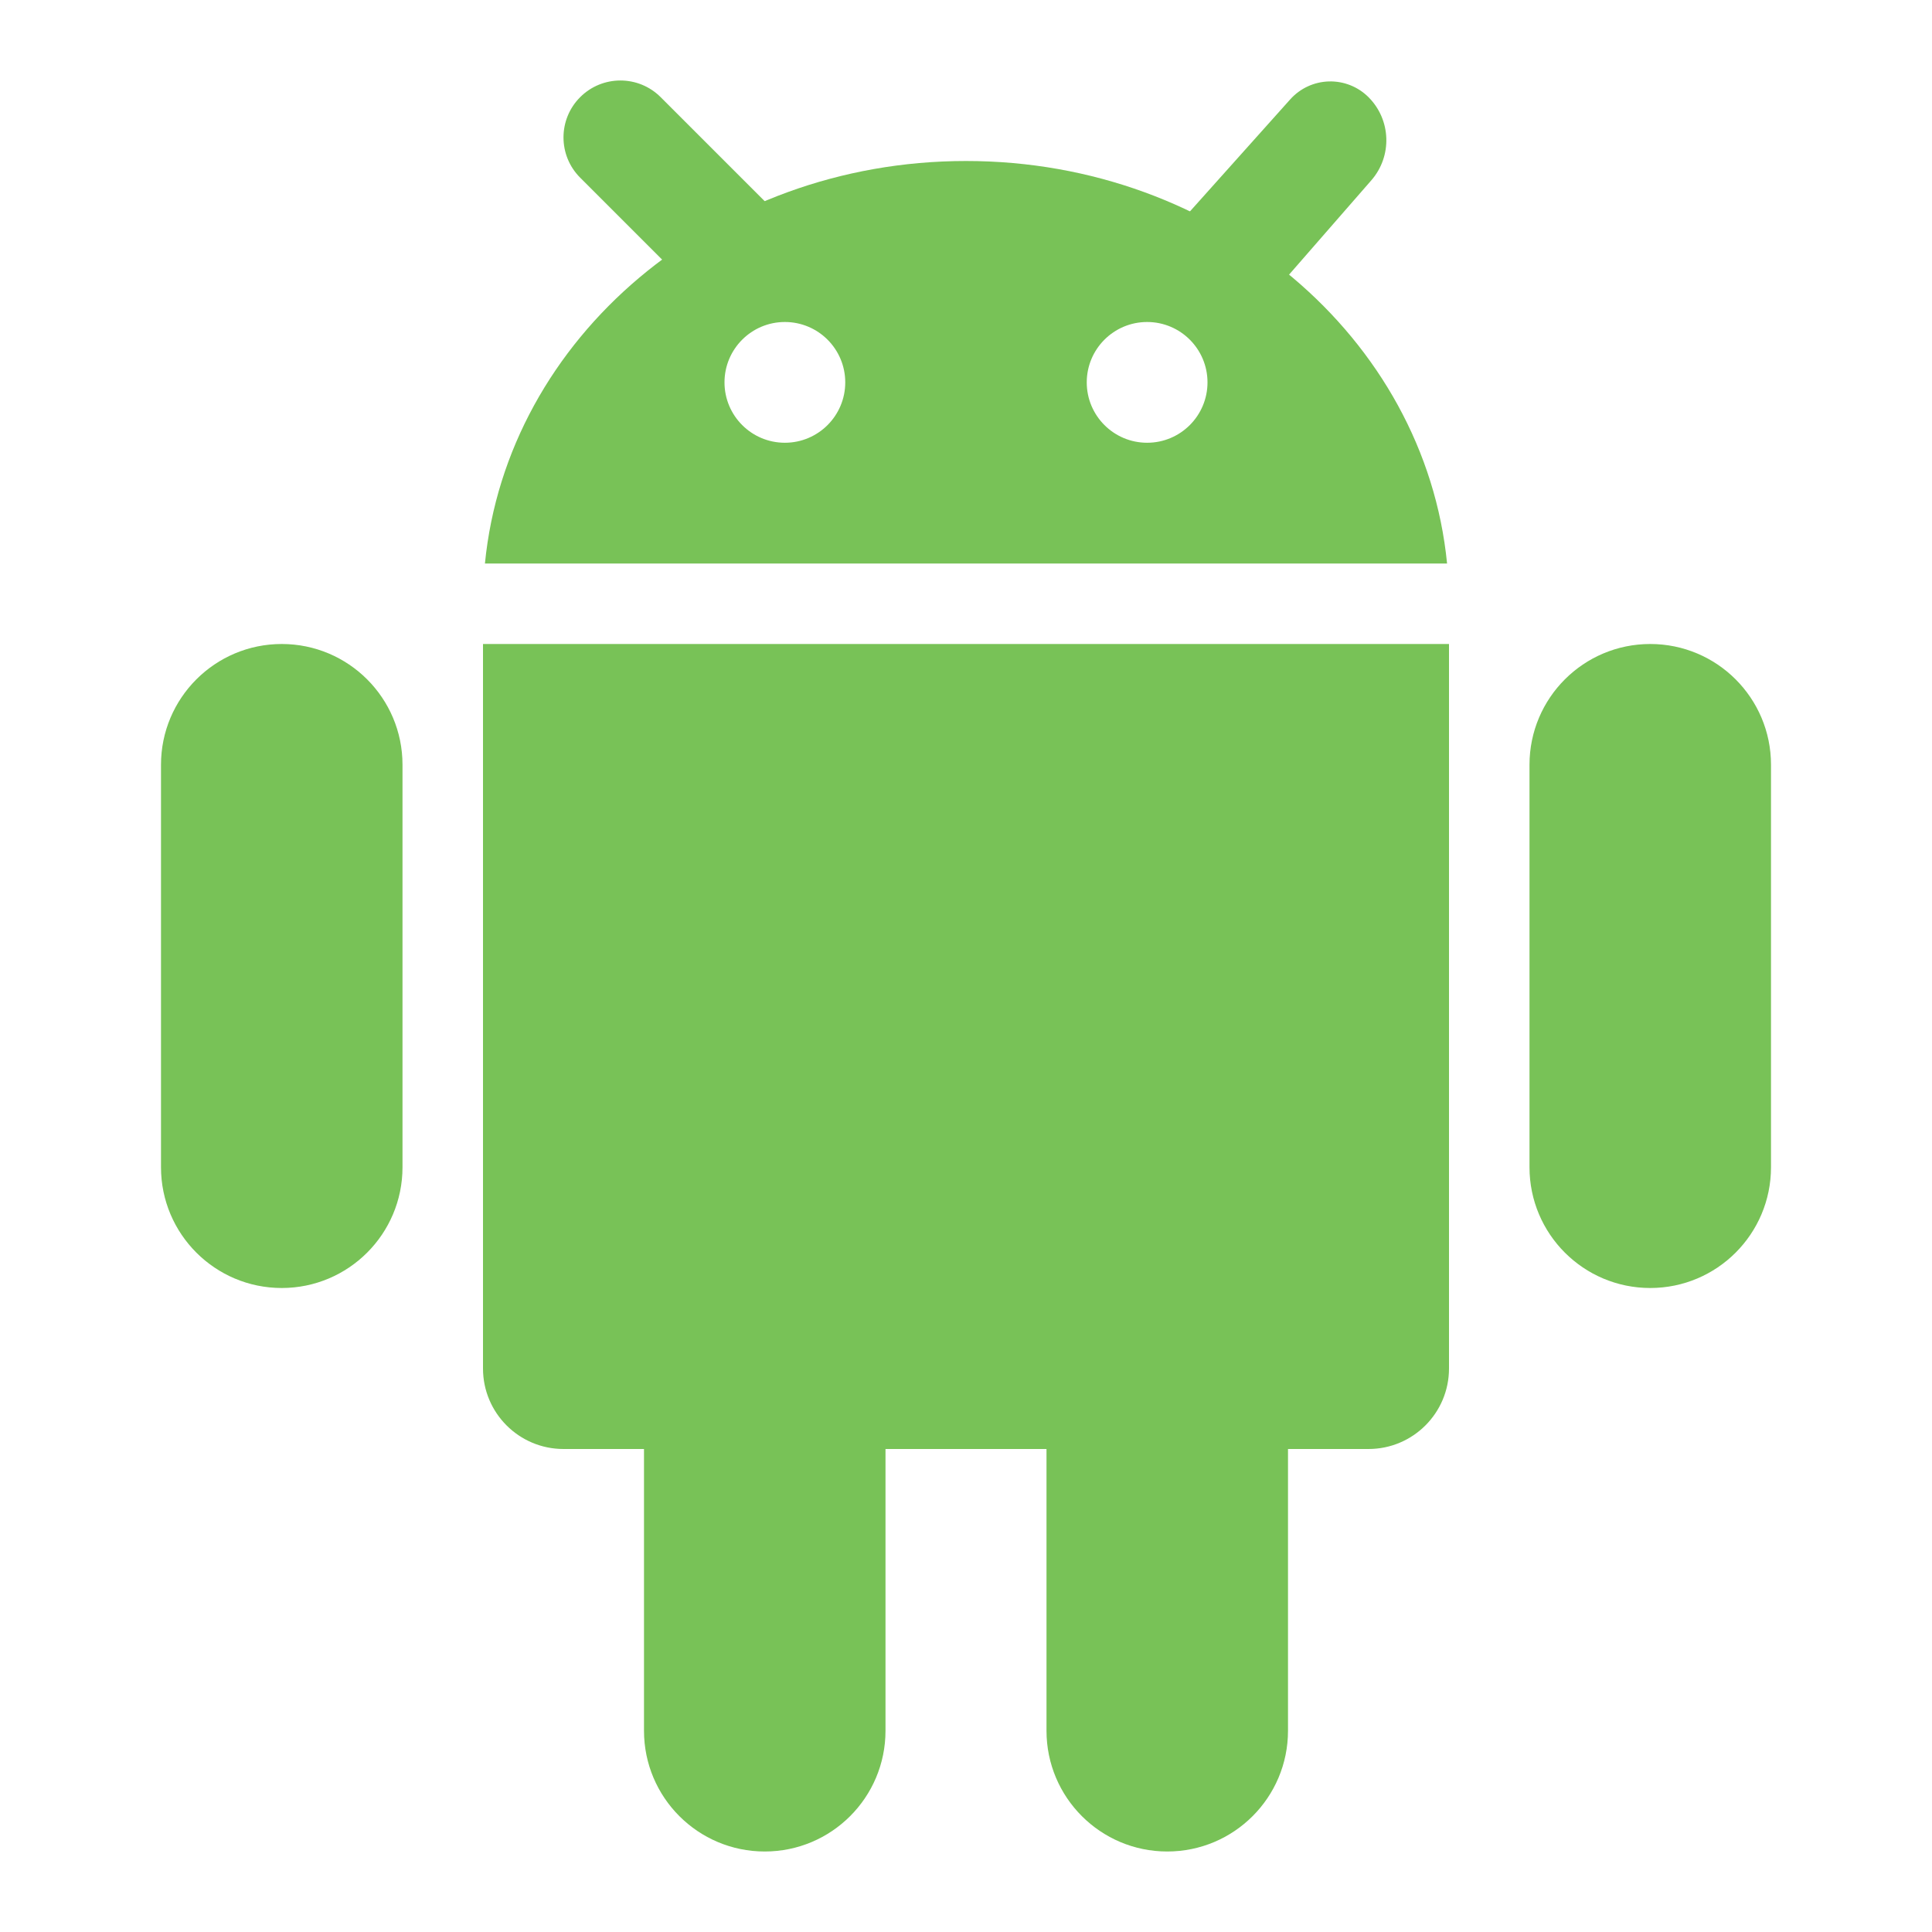
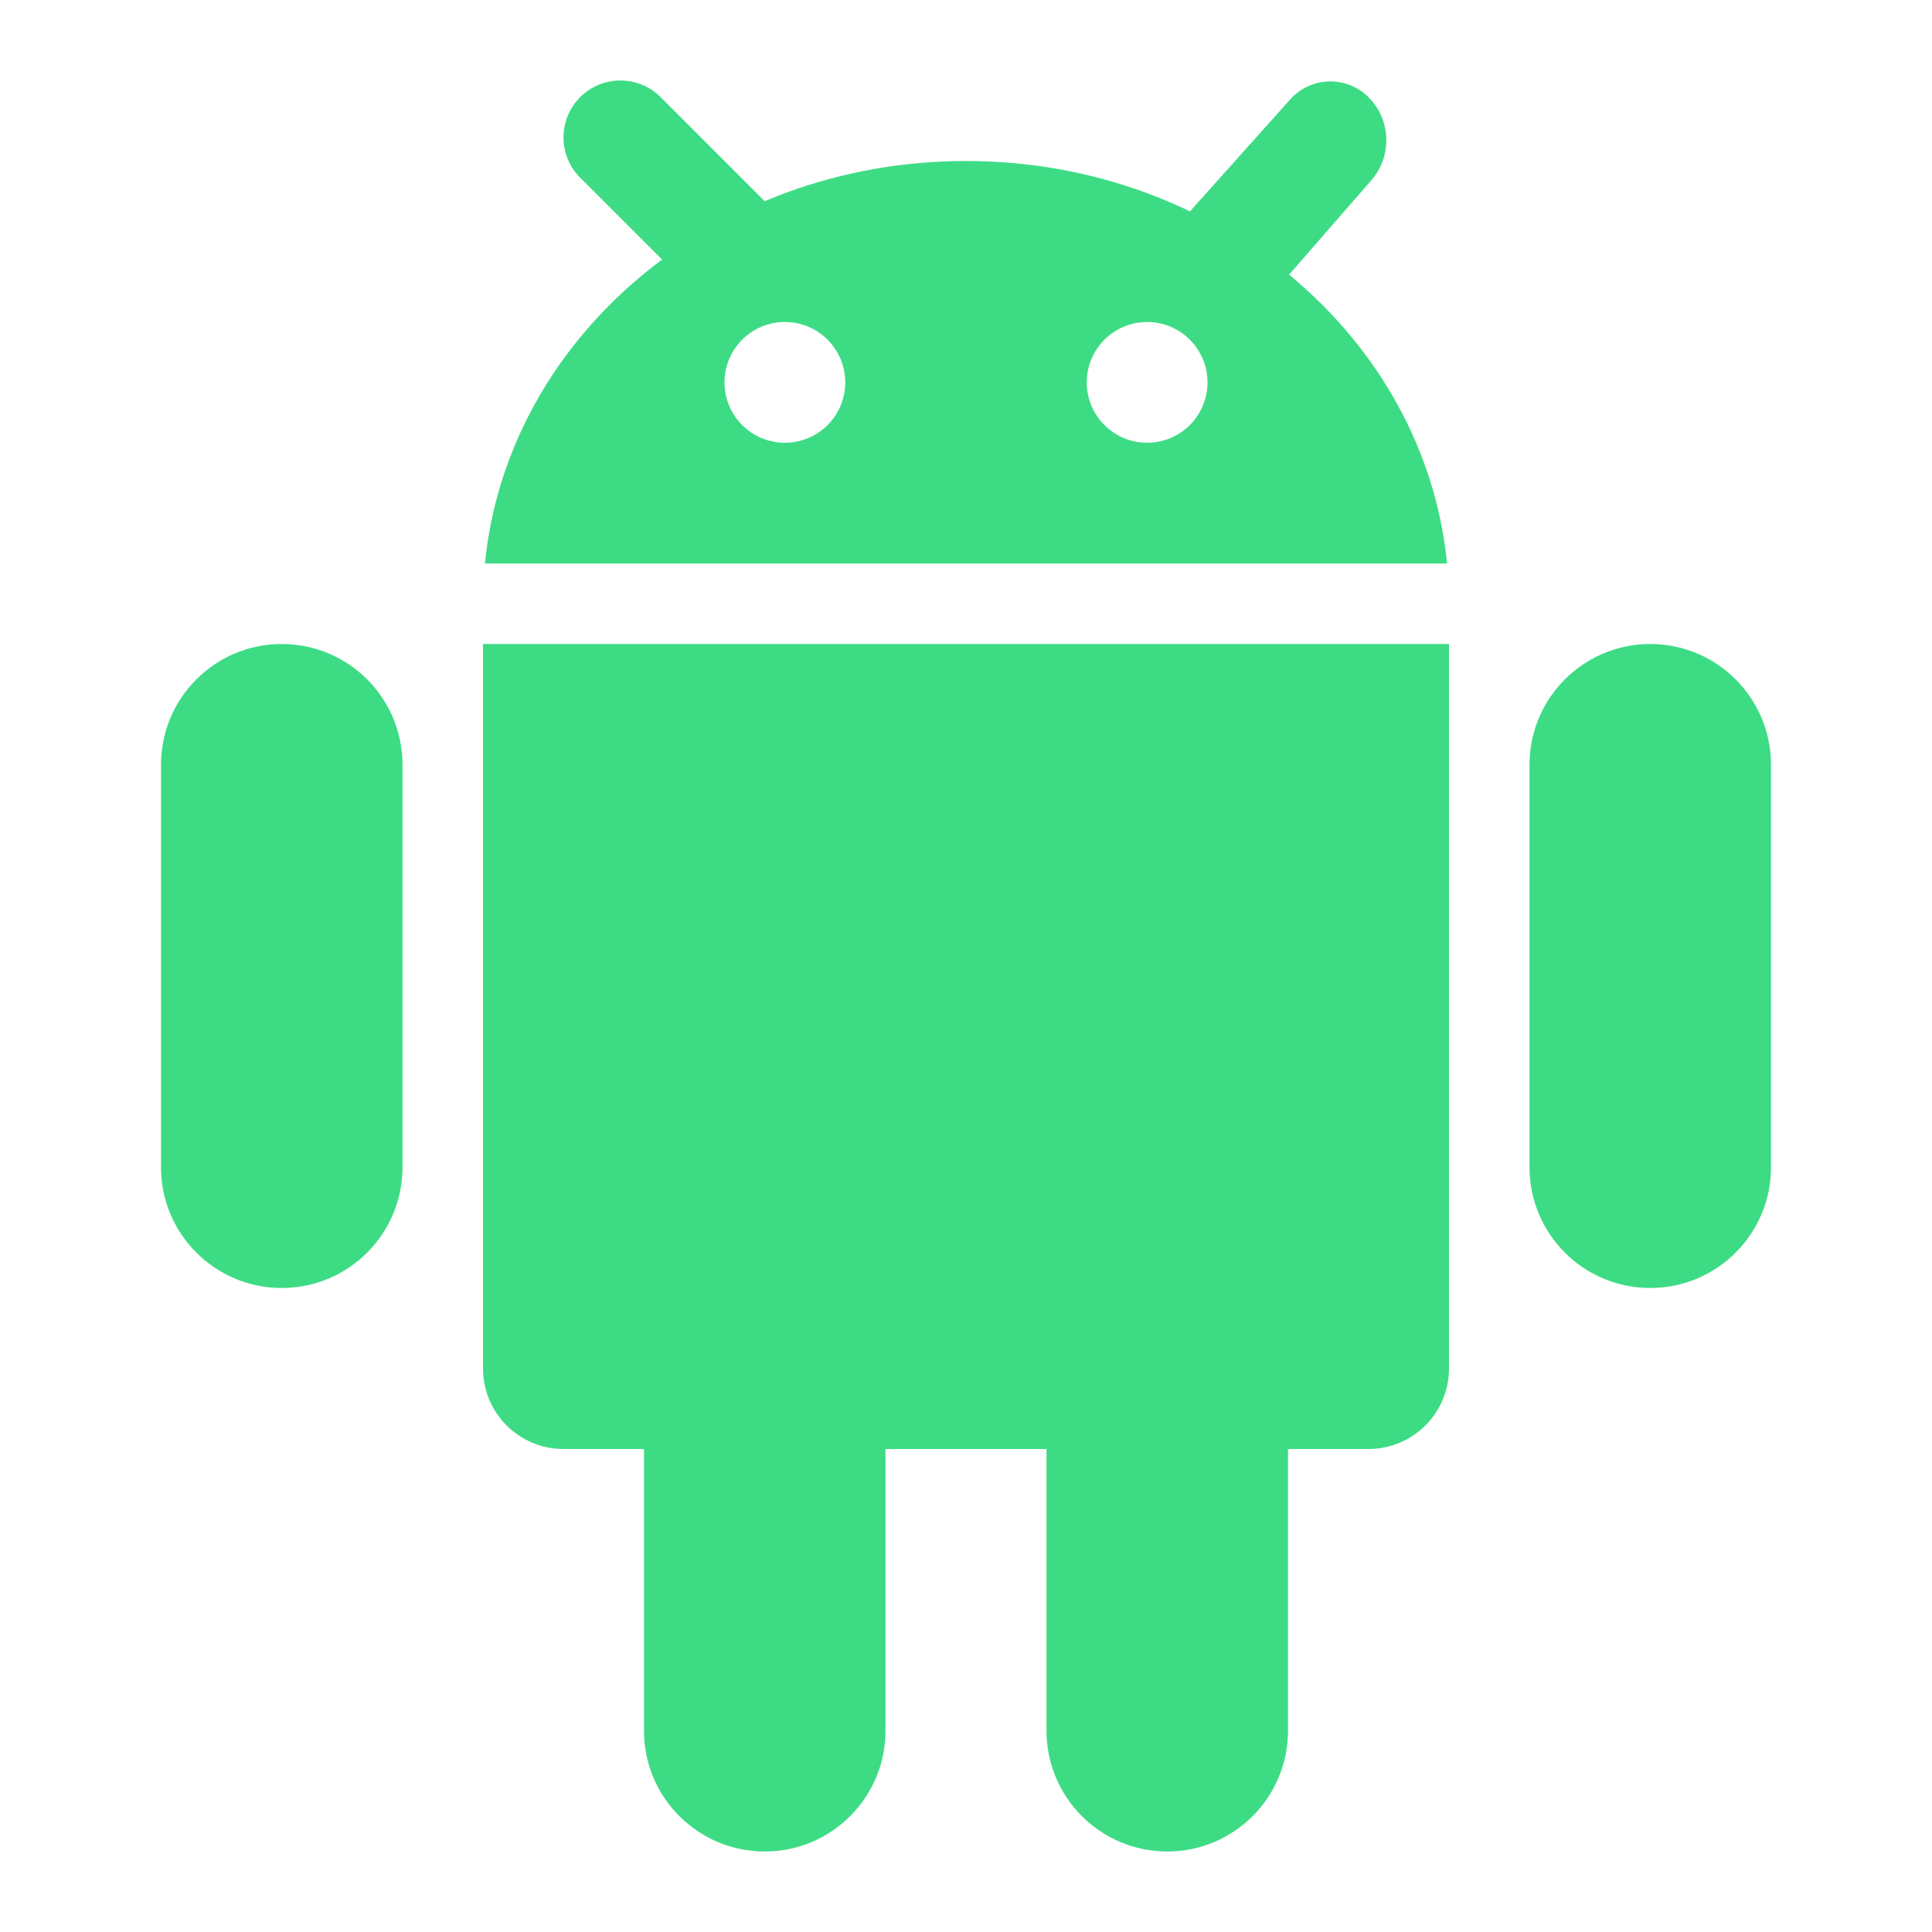
<svg xmlns="http://www.w3.org/2000/svg" width="24" height="24" viewBox="0 0 24 24">
-   <rect width="24" height="24" fill="none" />
-   <g fill="#78C257" fill-rule="evenodd">
+   <rect id="frame" width="24" height="24" fill="none" />
+   <g fill="#3DDC84" fill-rule="evenodd">
    <rect x="2" y="8" width="3" height="8" rx="1.5" />
    <rect x="19" y="8" width="3" height="8" rx="1.5" />
    <rect x="8" y="14" width="3" height="9" rx="1.5" />
    <rect x="13" y="14" width="3" height="9" rx="1.5" />
    <path d="M6 8h12v9a1 1 0 0 1-1 1H7a1 1 0 0 1-1-1V8zM6.024 7C6.3 4.197 8.87 2 12 2s5.7 2.197 5.976 5H6.024zm8.226-1.5a.75.75 0 1 0 0-1.5.75.75 0 0 0 0 1.5zm-4.5 0a.75.75 0 1 0 0-1.5.75.75 0 0 0 0 1.5z" />
    <path d="M14 3.5l2.028-2.266A.67.67 0 0 1 17 1.207a.757.757 0 0 1 .035 1.033L15.5 4 14 3.5zM9.707 2.707l-1.5-1.5a.707.707 0 0 0-1 1l1.268 1.268 1.232-.768z" />
  </g>
</svg>
